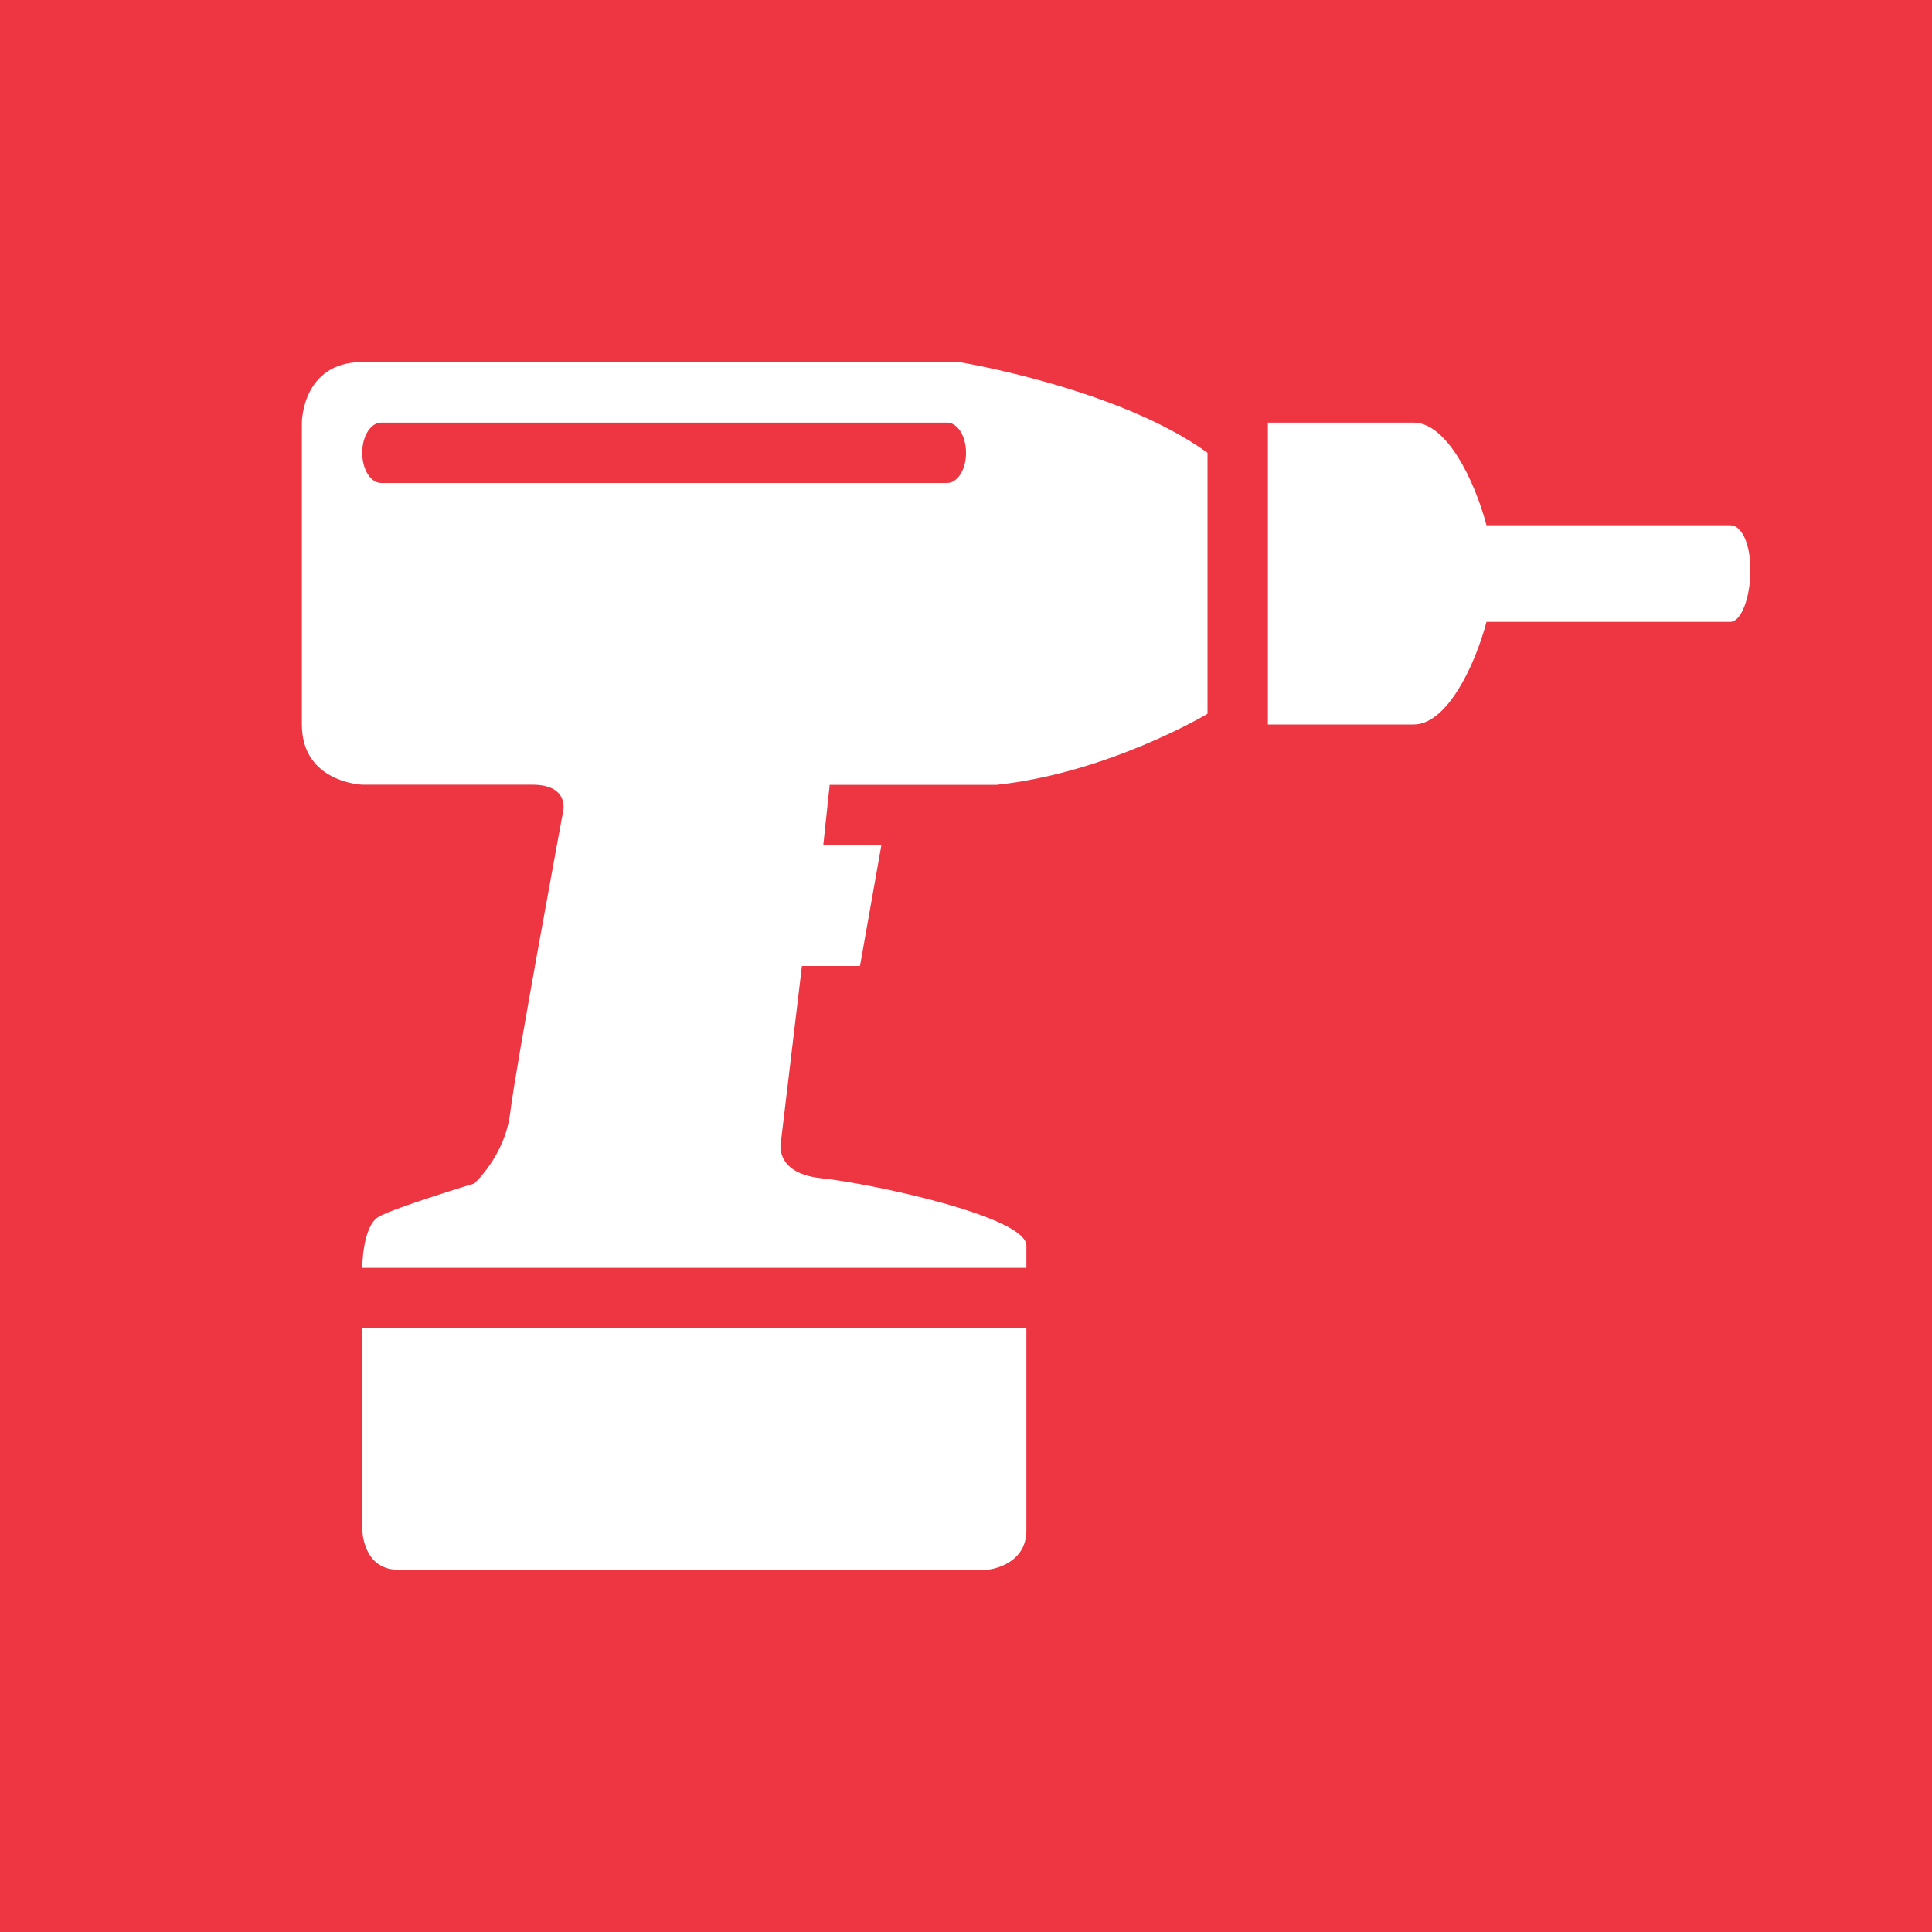
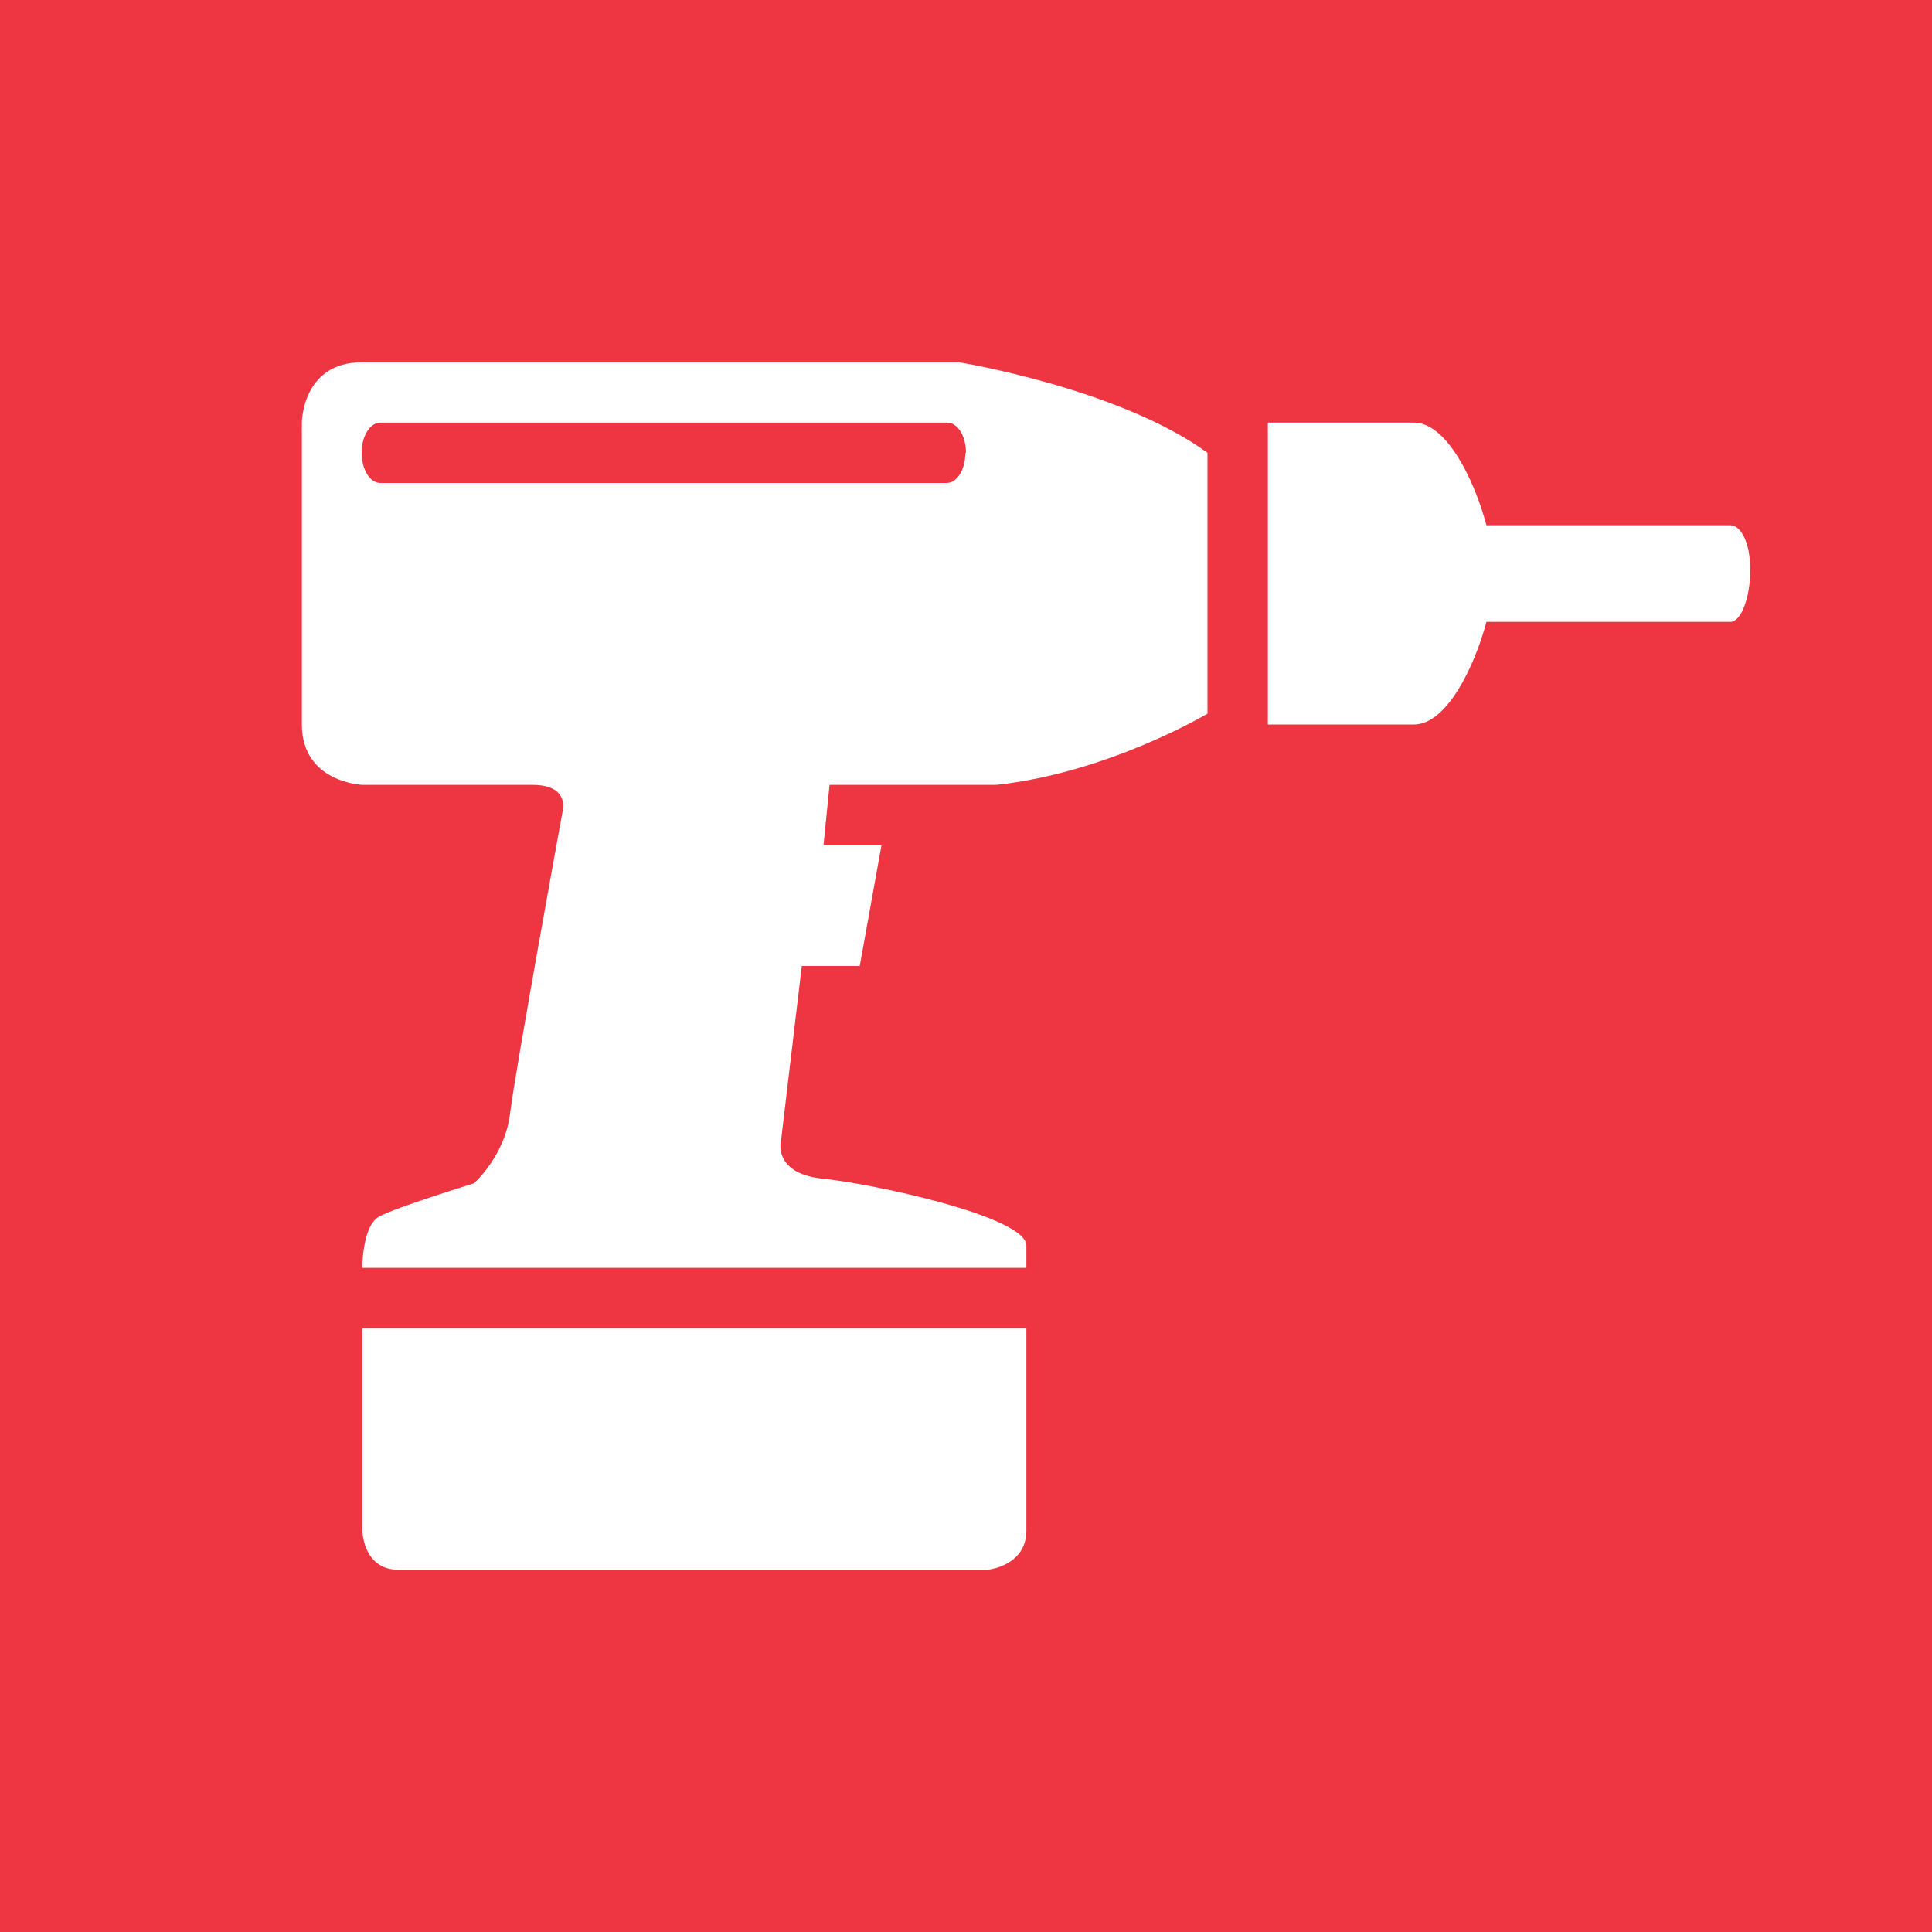
- <svg xmlns="http://www.w3.org/2000/svg" width="32" height="32" viewBox="0 0 32 32" fill="none">
-   <rect width="32" height="32" fill="#EE3643" />
-   <path fill-rule="evenodd" clip-rule="evenodd" d="M6 5.996C5 6 5 7 5 7V12C5 12.963 6 12.997 6 12.997H8.815C9.435 12.997 9.328 13.434 9.328 13.434C9.328 13.434 8.537 17.7 8.452 18.421C8.367 19.144 7.854 19.603 7.854 19.603C7.854 19.603 6.555 19.997 6.278 20.15C6 20.303 6 21 6 21H17V20.631C17 20.15 14.436 19.603 13.603 19.515C12.77 19.428 12.941 18.859 12.941 18.859L13.282 16H14.244L14.598 14H13.636L13.742 13H16.5C18.36 12.803 20 11.823 20 11.823L20 7.5C18.525 6.428 15.88 5.996 15.88 5.996H6ZM24.621 8.7H28.658C28.843 8.7 28.992 8.992 28.992 9.442C28.992 9.892 28.843 10.3 28.658 10.3H24.621C24.422 11.05 23.957 12 23.416 12H21V7H23.416C23.958 7 24.422 7.95 24.621 8.7ZM6.598 26C6 26 6 25.328 6 25.328V22H17V25.349C17 25.94 16.359 26 16.359 26L6.598 26ZM16 7.508V7.492C16 7.222 15.859 7 15.687 7H6.313C6.141 7 6 7.222 6 7.492V7.508C6 7.778 6.141 8 6.313 8H15.687C15.859 8 16 7.778 16 7.508Z" fill="white" />
+ <svg xmlns="http://www.w3.org/2000/svg" width="32" height="32" fill="none">
+   <path fill="#EE3643" d="M0 0h32v32H0z" />
+   <path fill-rule="evenodd" clip-rule="evenodd" d="M6 6C5 6 5 7 5 7v5c0 .96 1 1 1 1h2.82c.62 0 .5.43.5.43s-.78 4.27-.87 5c-.08.71-.6 1.17-.6 1.17s-1.3.4-1.57.55C6 20.3 6 21 6 21h11v-.37c0-.48-2.56-1.03-3.4-1.11-.83-.1-.66-.66-.66-.66l.34-2.86h.96l.36-2h-.96l.1-1h2.76c1.86-.2 3.5-1.18 3.5-1.18V7.5C18.53 6.43 15.88 6 15.88 6H6zm18.62 2.7h4.04c.18 0 .33.3.33.74 0 .45-.15.86-.33.86h-4.04c-.2.75-.66 1.7-1.2 1.7H21V7h2.42c.54 0 1 .95 1.2 1.7zM6.6 26c-.6 0-.6-.67-.6-.67V22h11v3.35c0 .59-.64.65-.64.65H6.6zM16 7.5c0-.28-.14-.5-.31-.5H6.3c-.17 0-.31.22-.31.5s.14.5.31.5h9.38c.17 0 .31-.22.31-.5z" fill="#fff" />
</svg>
